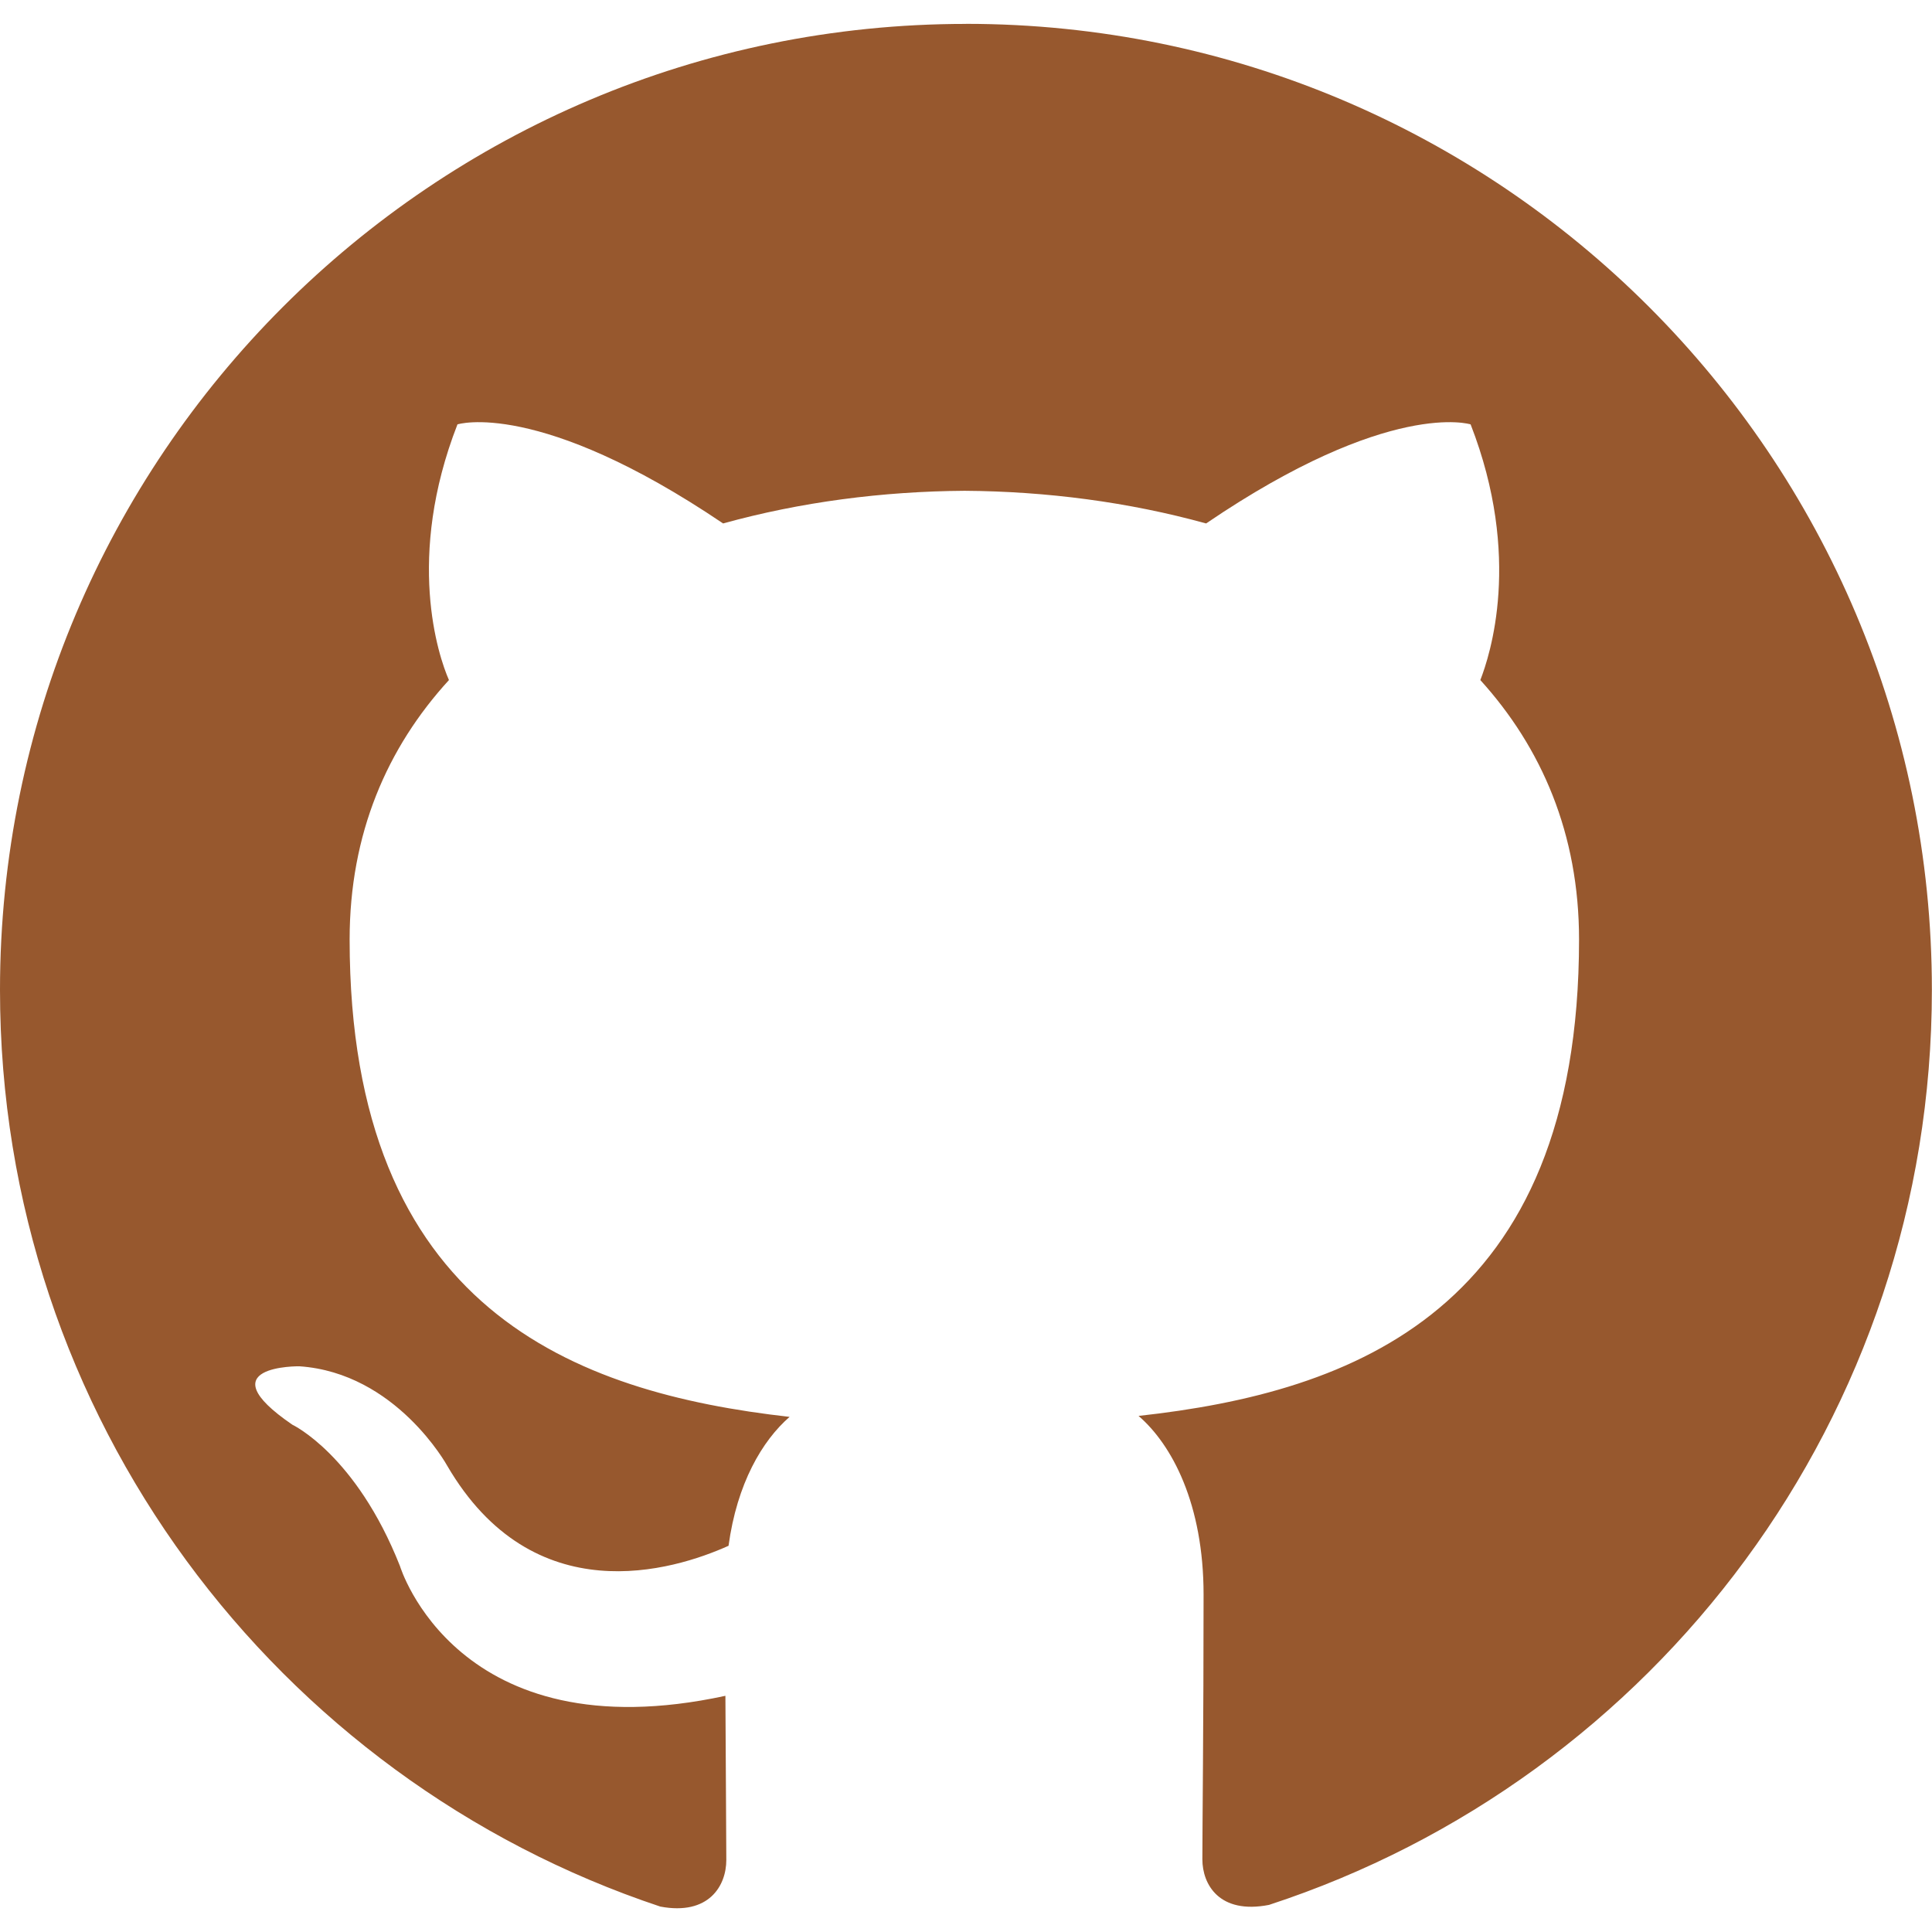
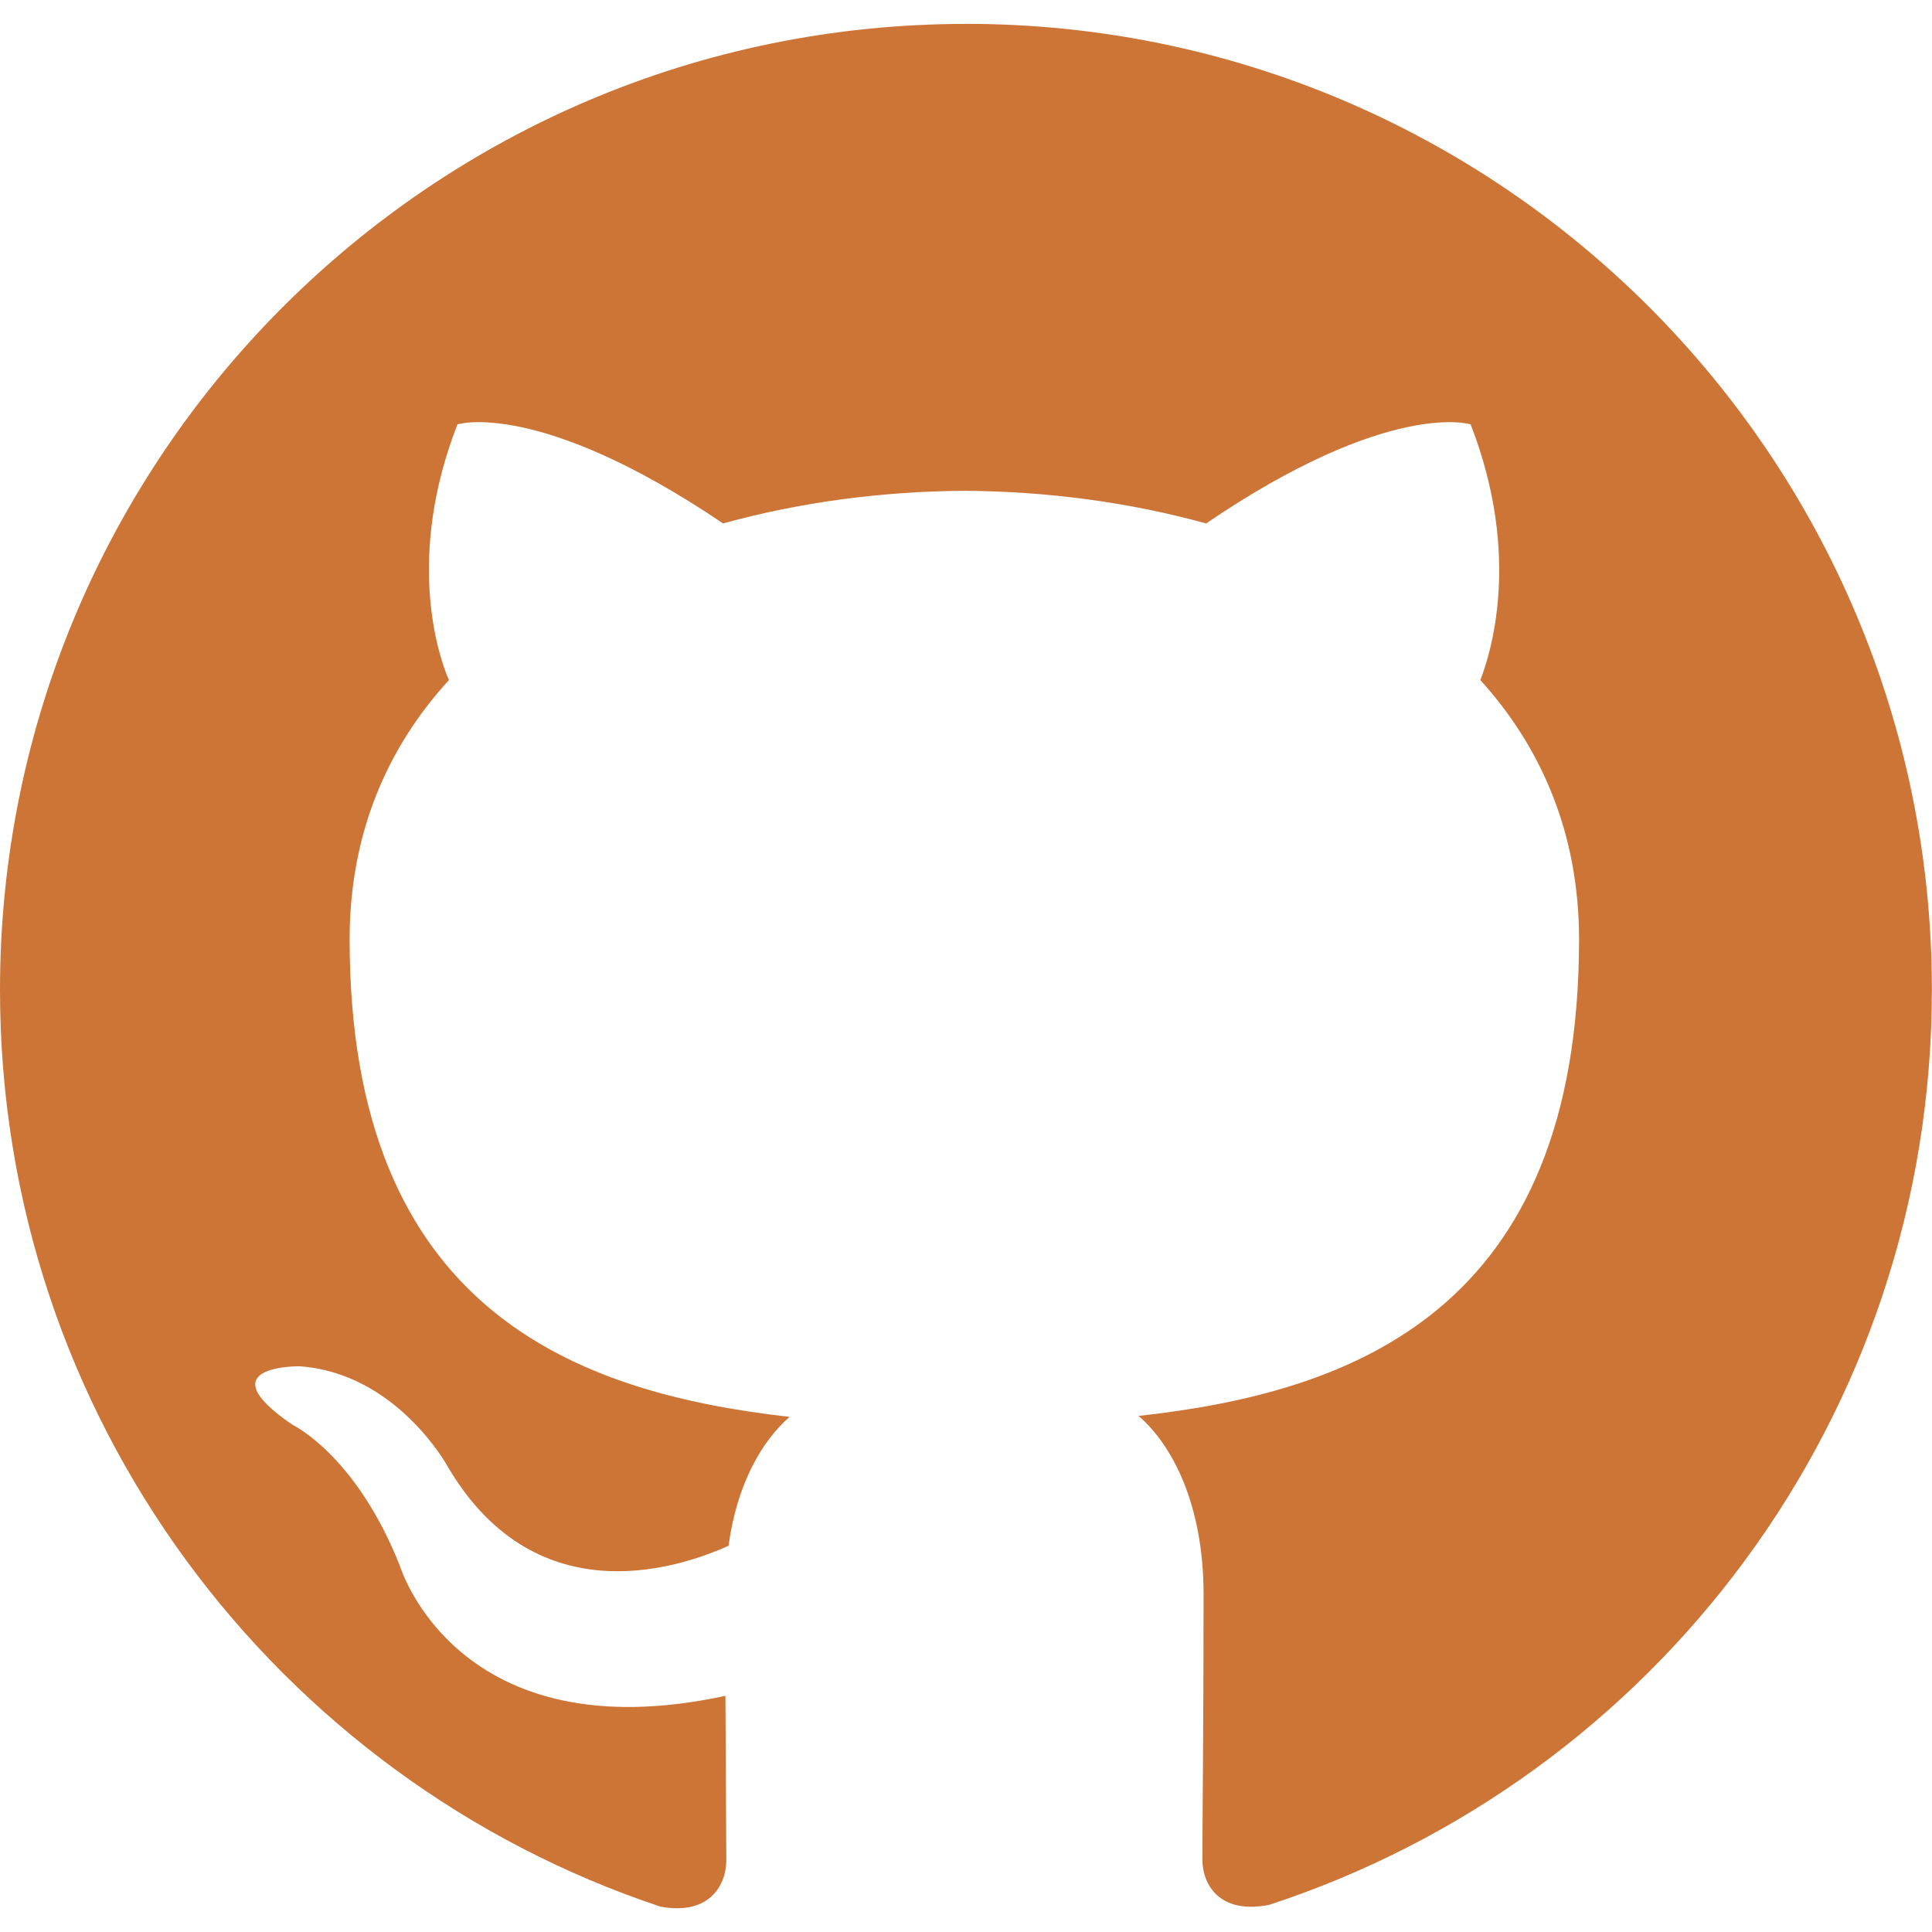
- <svg xmlns="http://www.w3.org/2000/svg" fill="#97582e" width="32px" height="32px" viewBox="0 0 32 32">
+ <svg xmlns="http://www.w3.org/2000/svg" fill="#CD7537" width="32px" height="32px" viewBox="0 0 32 32">
  <path d="M16 0.396c-8.839 0-16 7.167-16 16 0 7.073 4.584 13.068 10.937 15.183 0.803 0.151 1.093-0.344 1.093-0.772 0-0.38-0.009-1.385-0.015-2.719-4.453 0.964-5.391-2.151-5.391-2.151-0.729-1.844-1.781-2.339-1.781-2.339-1.448-0.989 0.115-0.968 0.115-0.968 1.604 0.109 2.448 1.645 2.448 1.645 1.427 2.448 3.744 1.74 4.661 1.328 0.14-1.031 0.557-1.74 1.011-2.135-3.552-0.401-7.287-1.776-7.287-7.907 0-1.751 0.62-3.177 1.645-4.297-0.177-0.401-0.719-2.031 0.141-4.235 0 0 1.339-0.427 4.4 1.641 1.281-0.355 2.641-0.532 4-0.541 1.36 0.009 2.719 0.187 4 0.541 3.043-2.068 4.381-1.641 4.381-1.641 0.859 2.204 0.317 3.833 0.161 4.235 1.015 1.12 1.635 2.547 1.635 4.297 0 6.145-3.74 7.5-7.296 7.891 0.556 0.479 1.077 1.464 1.077 2.959 0 2.14-0.020 3.864-0.020 4.385 0 0.416 0.28 0.916 1.104 0.755 6.4-2.093 10.979-8.093 10.979-15.156 0-8.833-7.161-16-16-16z" />
</svg>
